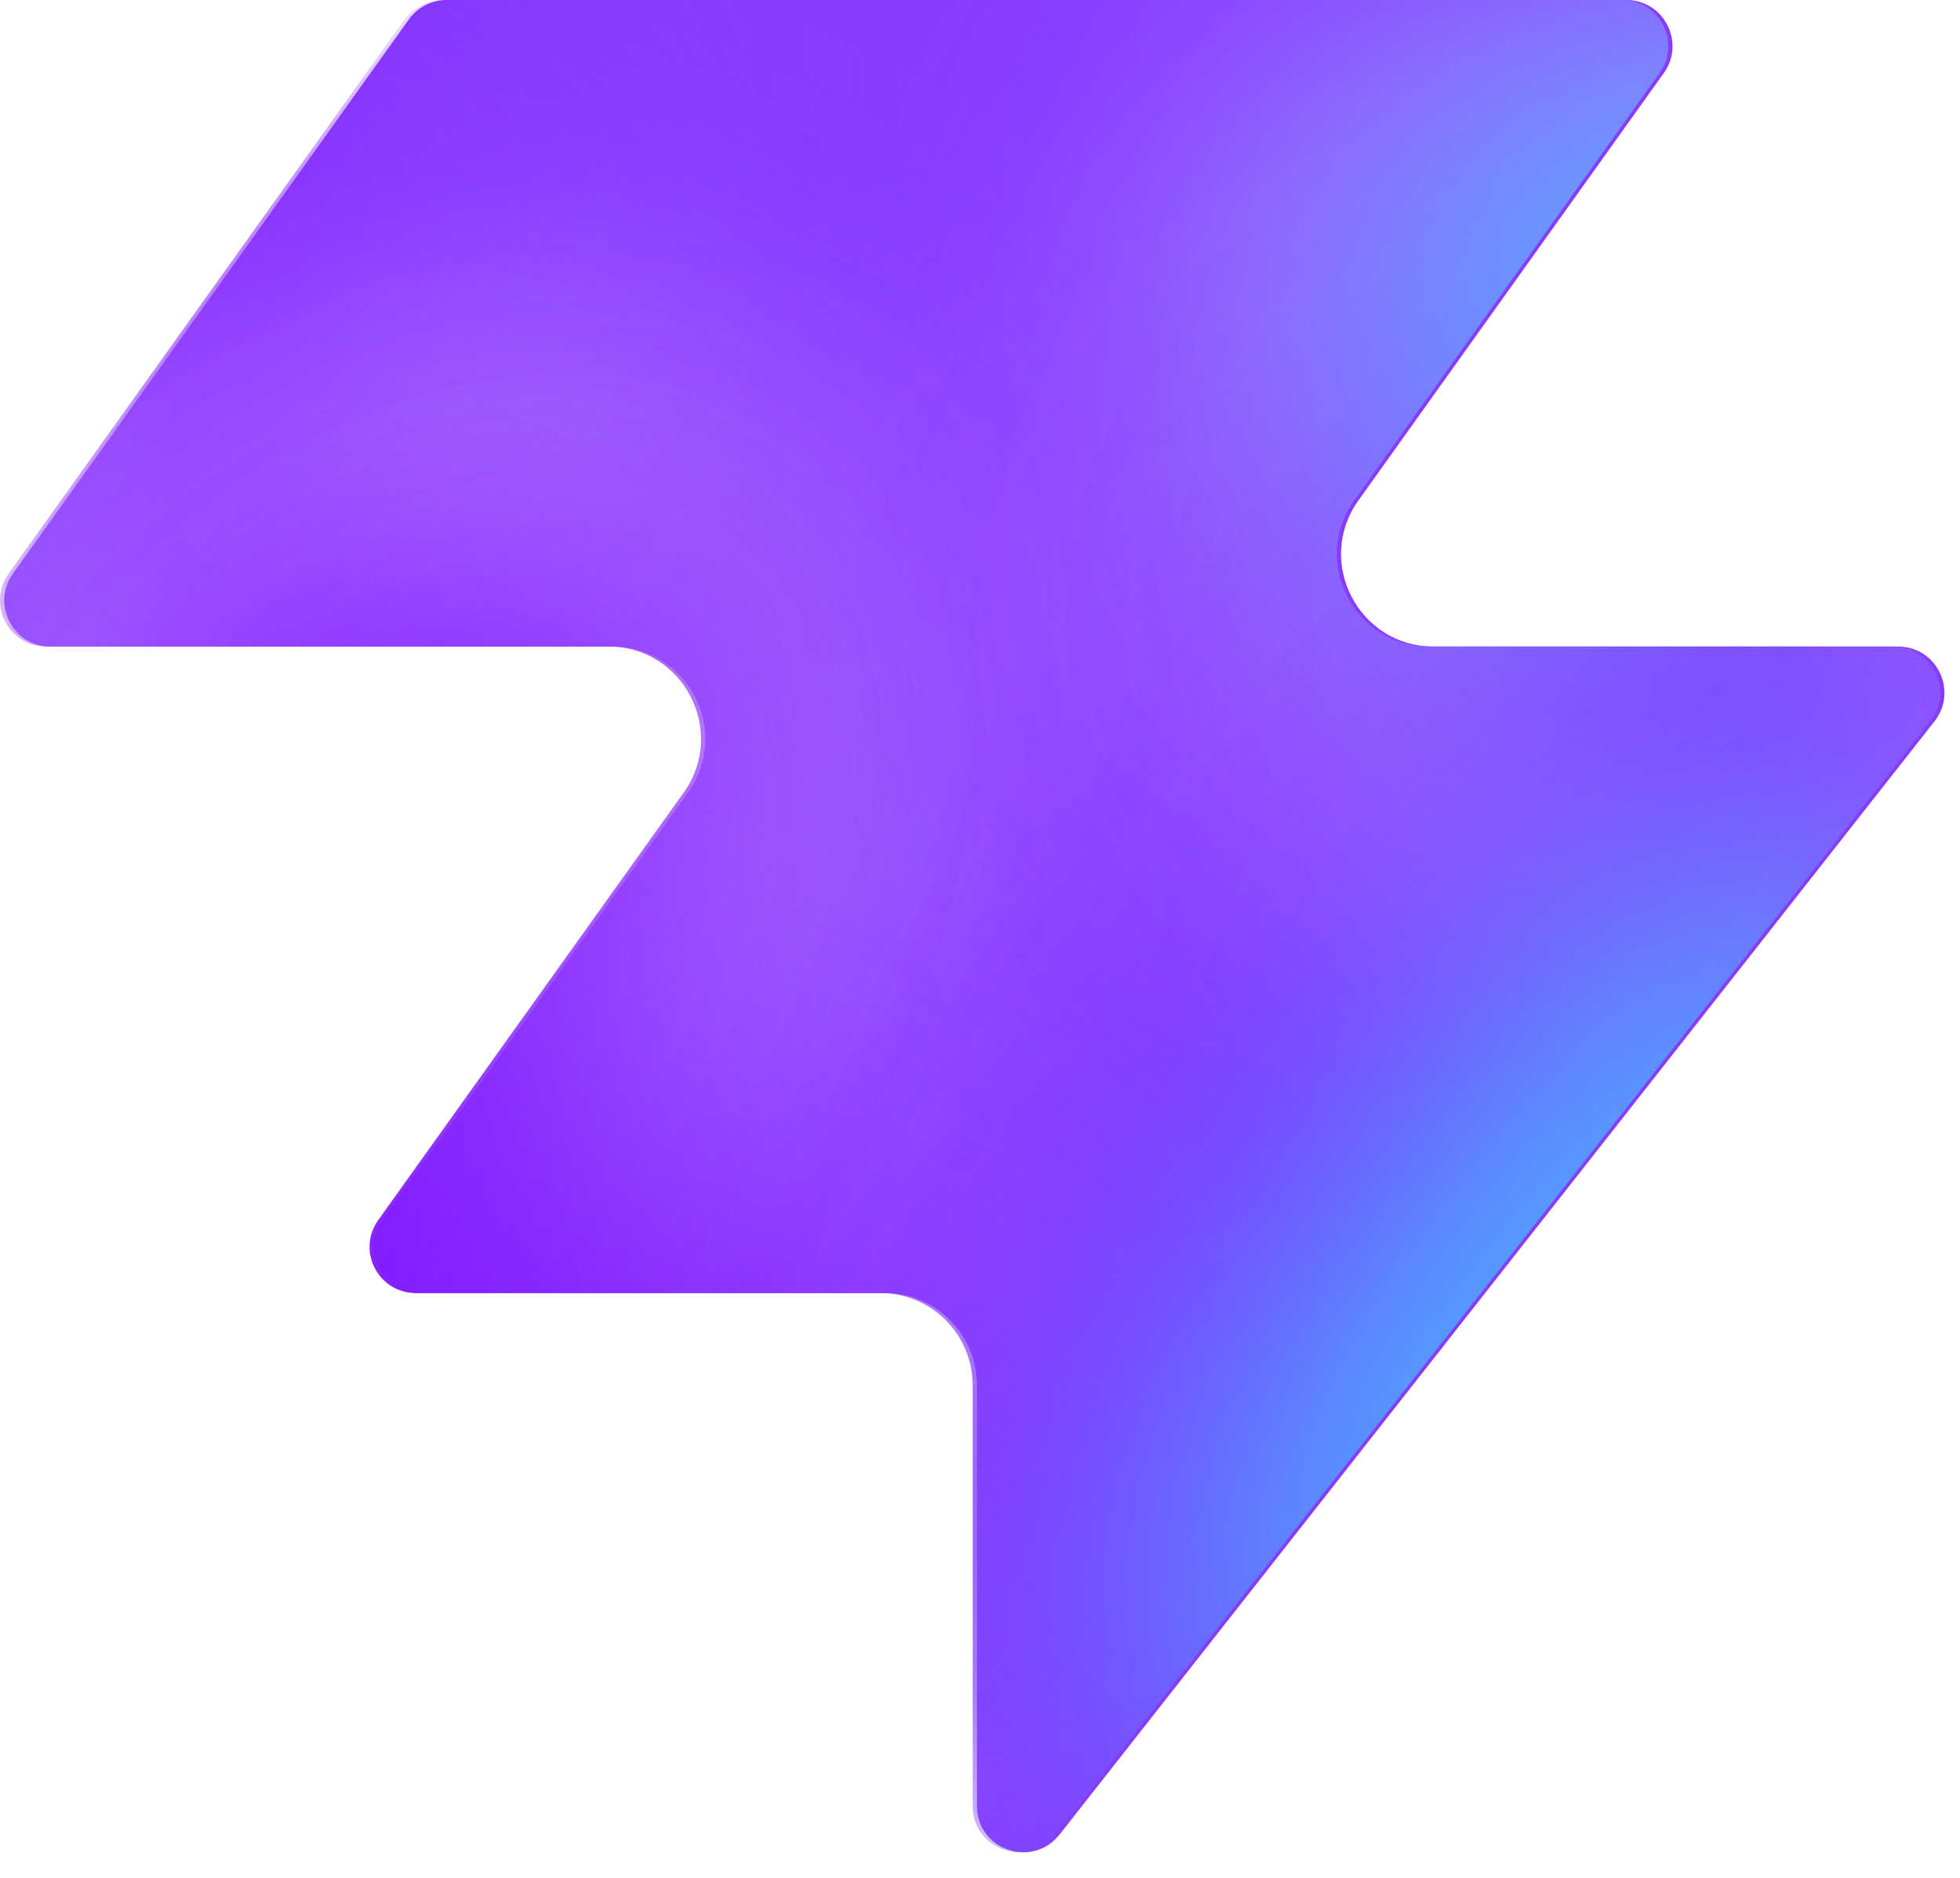
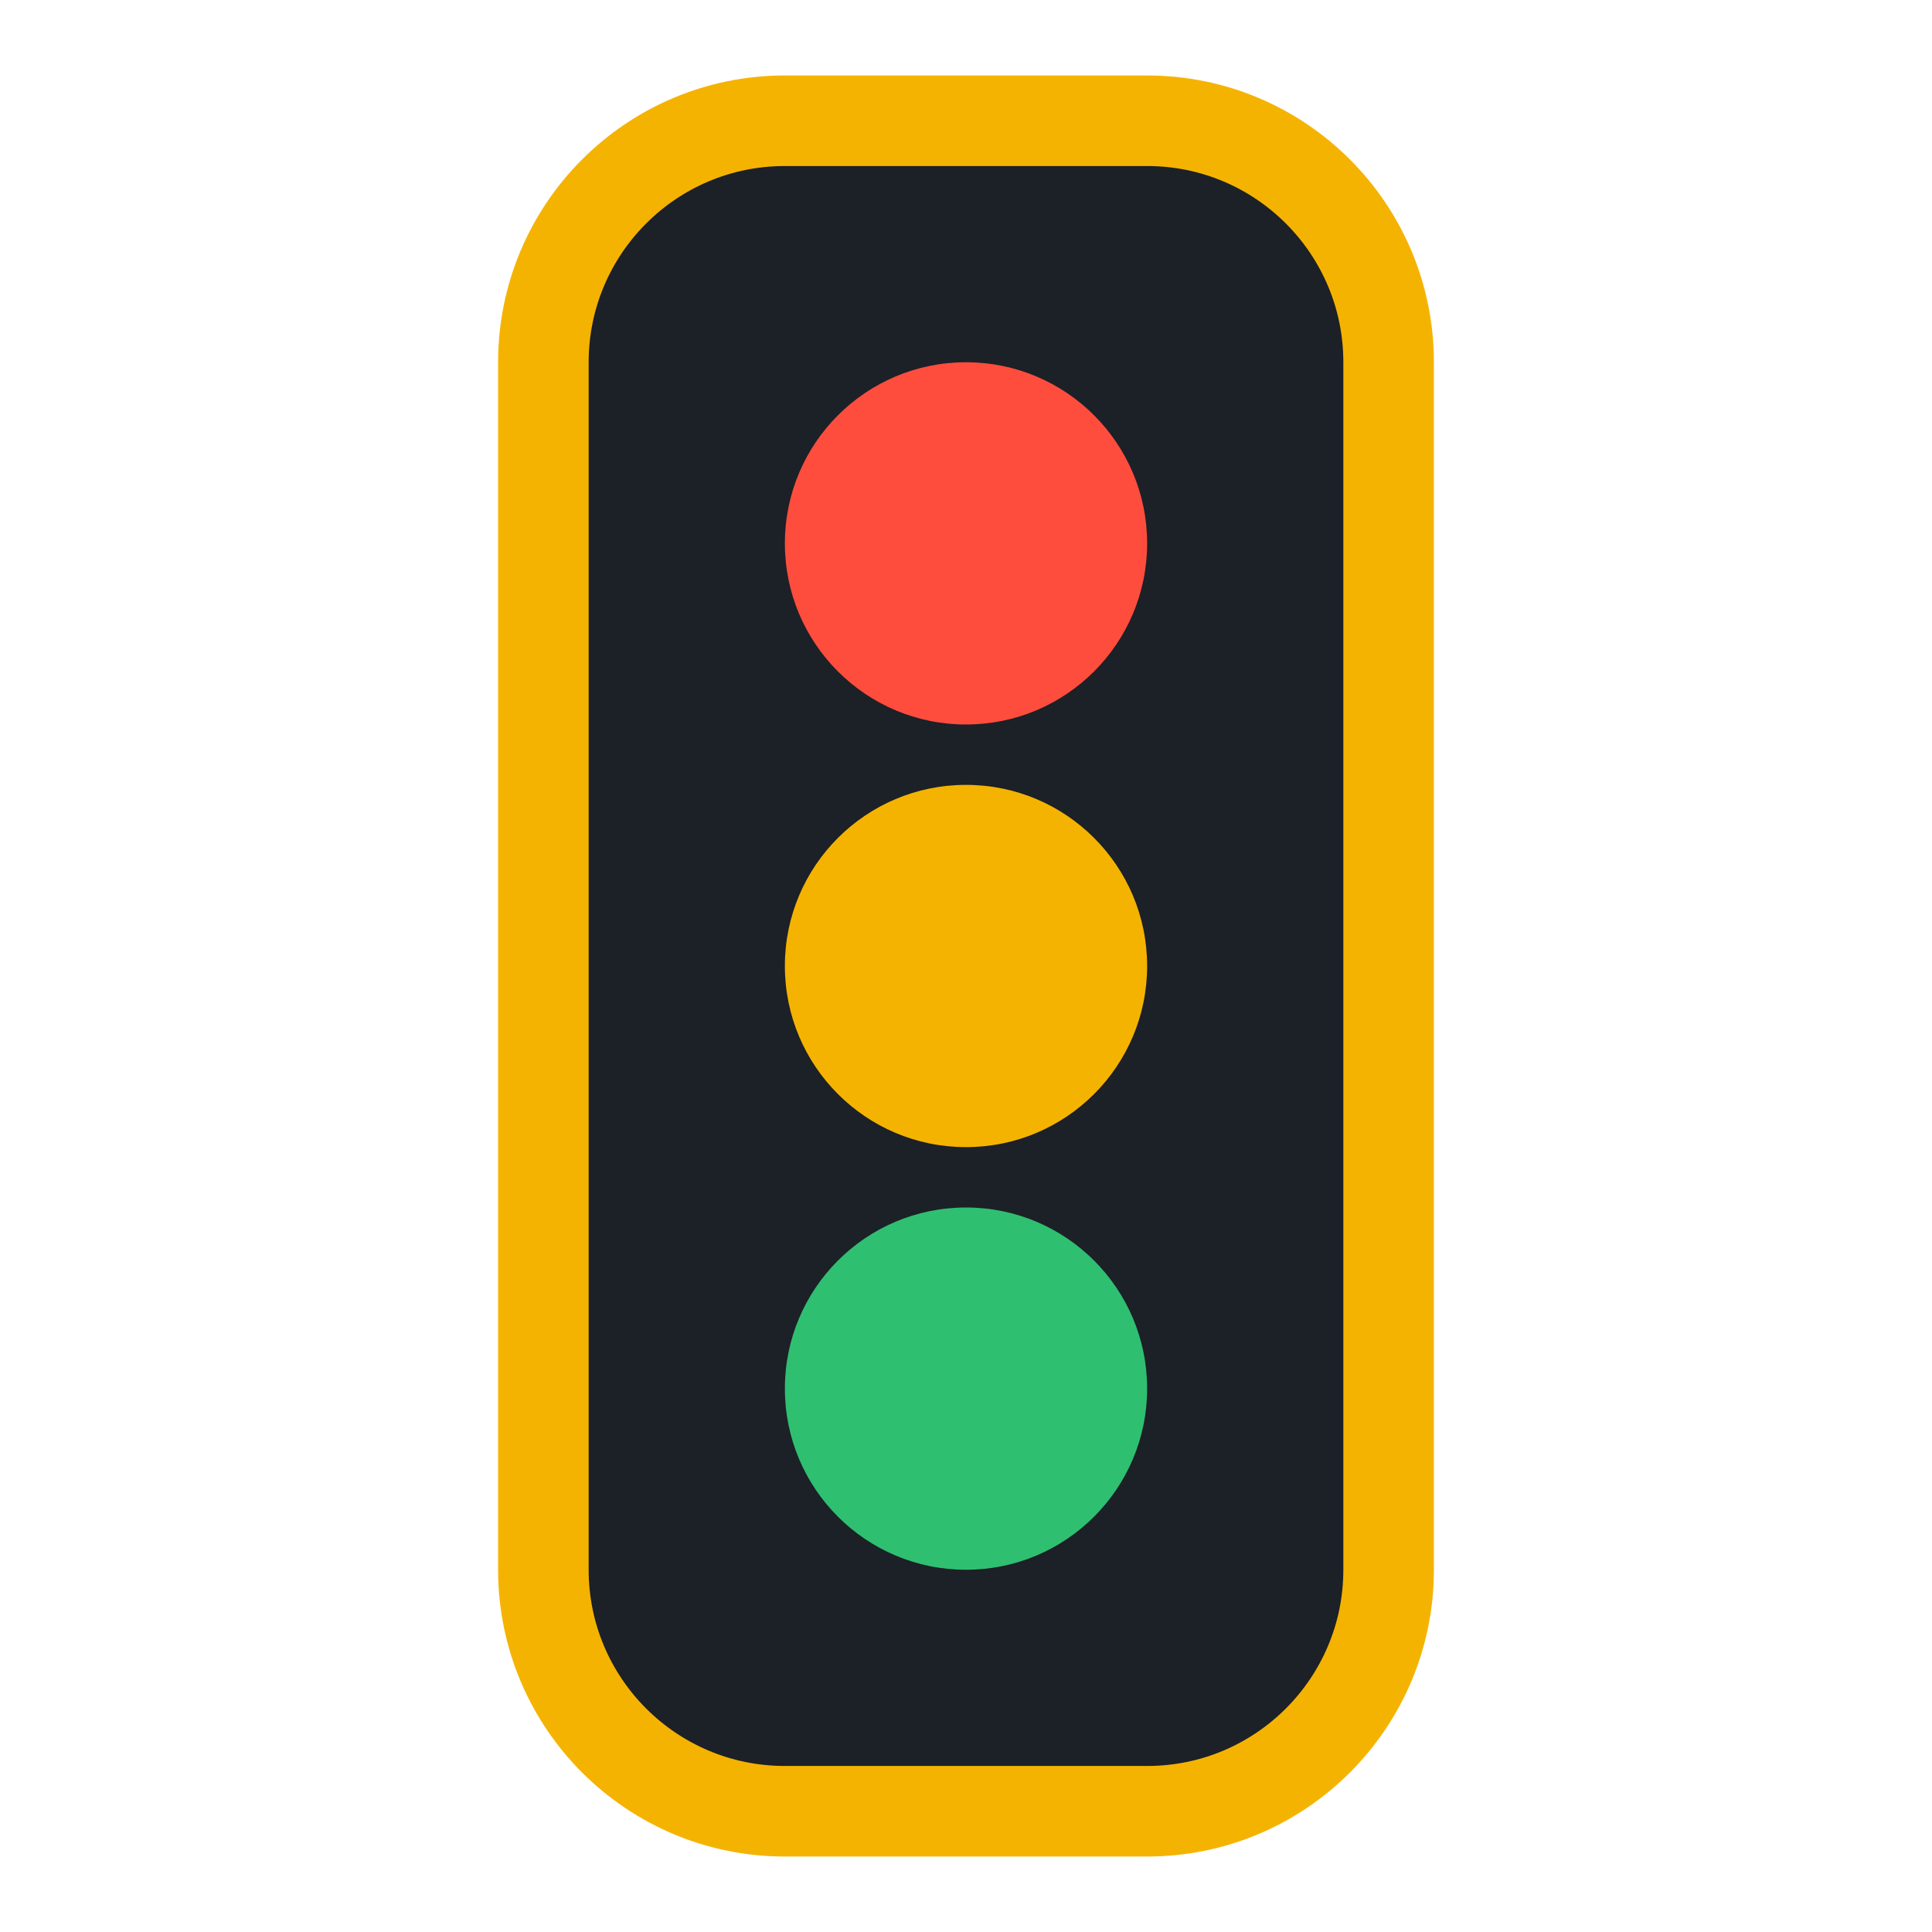
- <svg xmlns="http://www.w3.org/2000/svg" width="48" height="46" fill="none" viewBox="0 0 48 46">
-   <path fill="#863bff" d="M25.946 44.938c-.664.845-2.021.375-2.021-.698V33.937a2.26 2.26 0 0 0-2.262-2.262H10.287c-.92 0-1.456-1.04-.92-1.788l7.48-10.471c1.07-1.497 0-3.578-1.842-3.578H1.237c-.92 0-1.456-1.04-.92-1.788L10.013.474c.214-.297.556-.474.92-.474h28.894c.92 0 1.456 1.04.92 1.788l-7.48 10.471c-1.07 1.498 0 3.579 1.842 3.579h11.377c.943 0 1.473 1.088.89 1.83L25.947 44.94z" style="fill:#863bff;fill:color(display-p3 .525 .23 1);fill-opacity:1" />
-   <mask id="a" width="48" height="46" x="0" y="0" maskUnits="userSpaceOnUse" style="mask-type:alpha">
-     <path fill="#000" d="M25.842 44.938c-.664.844-2.021.375-2.021-.698V33.937a2.26 2.26 0 0 0-2.262-2.262H10.183c-.92 0-1.456-1.04-.92-1.788l7.48-10.471c1.07-1.498 0-3.579-1.842-3.579H1.133c-.92 0-1.456-1.04-.92-1.787L9.91.473c.214-.297.556-.474.92-.474h28.894c.92 0 1.456 1.04.92 1.788l-7.48 10.471c-1.07 1.498 0 3.578 1.842 3.578h11.377c.943 0 1.473 1.088.89 1.832L25.843 44.94z" style="fill:#000;fill-opacity:1" />
-   </mask>
-   <g mask="url(#a)">
-     <g filter="url(#b)">
-       <ellipse cx="5.508" cy="14.704" fill="#ede6ff" rx="5.508" ry="14.704" style="fill:#ede6ff;fill:color(display-p3 .927 .903 1);fill-opacity:1" transform="matrix(.00324 1 1 -.00324 -4.47 31.516)" />
-     </g>
-     <g filter="url(#c)">
-       <ellipse cx="10.399" cy="29.851" fill="#ede6ff" rx="10.399" ry="29.851" style="fill:#ede6ff;fill:color(display-p3 .927 .903 1);fill-opacity:1" transform="matrix(.00324 1 1 -.00324 -39.328 7.883)" />
-     </g>
-     <g filter="url(#d)">
-       <ellipse cx="5.508" cy="30.487" fill="#7e14ff" rx="5.508" ry="30.487" style="fill:#7e14ff;fill:color(display-p3 .492 .077 1);fill-opacity:1" transform="rotate(89.814 -25.913 -14.639)scale(1 -1)" />
-     </g>
-     <g filter="url(#e)">
-       <ellipse cx="5.508" cy="30.599" fill="#7e14ff" rx="5.508" ry="30.599" style="fill:#7e14ff;fill:color(display-p3 .492 .077 1);fill-opacity:1" transform="rotate(89.814 -32.644 -3.334)scale(1 -1)" />
-     </g>
-     <g filter="url(#f)">
-       <ellipse cx="5.508" cy="30.599" fill="#7e14ff" rx="5.508" ry="30.599" style="fill:#7e14ff;fill:color(display-p3 .492 .077 1);fill-opacity:1" transform="matrix(.00324 1 1 -.00324 -34.34 30.47)" />
-     </g>
-     <g filter="url(#g)">
-       <ellipse cx="14.072" cy="22.078" fill="#ede6ff" rx="14.072" ry="22.078" style="fill:#ede6ff;fill:color(display-p3 .927 .903 1);fill-opacity:1" transform="rotate(93.35 24.506 48.493)scale(-1 1)" />
-     </g>
-     <g filter="url(#h)">
-       <ellipse cx="3.47" cy="21.501" fill="#7e14ff" rx="3.47" ry="21.501" style="fill:#7e14ff;fill:color(display-p3 .492 .077 1);fill-opacity:1" transform="rotate(89.009 28.708 47.59)scale(-1 1)" />
-     </g>
-     <g filter="url(#i)">
-       <ellipse cx="3.47" cy="21.501" fill="#7e14ff" rx="3.47" ry="21.501" style="fill:#7e14ff;fill:color(display-p3 .492 .077 1);fill-opacity:1" transform="rotate(89.009 28.708 47.59)scale(-1 1)" />
-     </g>
-     <g filter="url(#j)">
-       <ellipse cx=".387" cy="8.972" fill="#7e14ff" rx="4.407" ry="29.108" style="fill:#7e14ff;fill:color(display-p3 .492 .077 1);fill-opacity:1" transform="rotate(39.51 .387 8.972)" />
-     </g>
-     <g filter="url(#k)">
-       <ellipse cx="47.523" cy="-6.092" fill="#7e14ff" rx="4.407" ry="29.108" style="fill:#7e14ff;fill:color(display-p3 .492 .077 1);fill-opacity:1" transform="rotate(37.892 47.523 -6.092)" />
-     </g>
-     <g filter="url(#l)">
-       <ellipse cx="41.412" cy="6.333" fill="#47bfff" rx="5.971" ry="9.665" style="fill:#47bfff;fill:color(display-p3 .28 .748 1);fill-opacity:1" transform="rotate(37.892 41.412 6.333)" />
-     </g>
-     <g filter="url(#m)">
-       <ellipse cx="-1.879" cy="38.332" fill="#7e14ff" rx="4.407" ry="29.108" style="fill:#7e14ff;fill:color(display-p3 .492 .077 1);fill-opacity:1" transform="rotate(37.892 -1.88 38.332)" />
-     </g>
-     <g filter="url(#n)">
-       <ellipse cx="-1.879" cy="38.332" fill="#7e14ff" rx="4.407" ry="29.108" style="fill:#7e14ff;fill:color(display-p3 .492 .077 1);fill-opacity:1" transform="rotate(37.892 -1.88 38.332)" />
-     </g>
-     <g filter="url(#o)">
-       <ellipse cx="35.651" cy="29.907" fill="#7e14ff" rx="4.407" ry="29.108" style="fill:#7e14ff;fill:color(display-p3 .492 .077 1);fill-opacity:1" transform="rotate(37.892 35.651 29.907)" />
-     </g>
-     <g filter="url(#p)">
-       <ellipse cx="38.418" cy="32.4" fill="#47bfff" rx="5.971" ry="15.297" style="fill:#47bfff;fill:color(display-p3 .28 .748 1);fill-opacity:1" transform="rotate(37.892 38.418 32.4)" />
-     </g>
-   </g>
-   <defs>
-     <filter id="b" width="60.045" height="41.654" x="-19.77" y="16.149" color-interpolation-filters="sRGB" filterUnits="userSpaceOnUse">
-       <feFlood flood-opacity="0" result="BackgroundImageFix" />
-       <feBlend in="SourceGraphic" in2="BackgroundImageFix" result="shape" />
-       <feGaussianBlur result="effect1_foregroundBlur_2002_17158" stdDeviation="7.659" />
-     </filter>
-     <filter id="c" width="90.34" height="51.437" x="-54.613" y="-7.533" color-interpolation-filters="sRGB" filterUnits="userSpaceOnUse">
-       <feFlood flood-opacity="0" result="BackgroundImageFix" />
-       <feBlend in="SourceGraphic" in2="BackgroundImageFix" result="shape" />
-       <feGaussianBlur result="effect1_foregroundBlur_2002_17158" stdDeviation="7.659" />
-     </filter>
-     <filter id="d" width="79.355" height="29.4" x="-49.64" y="2.03" color-interpolation-filters="sRGB" filterUnits="userSpaceOnUse">
-       <feFlood flood-opacity="0" result="BackgroundImageFix" />
-       <feBlend in="SourceGraphic" in2="BackgroundImageFix" result="shape" />
-       <feGaussianBlur result="effect1_foregroundBlur_2002_17158" stdDeviation="4.596" />
-     </filter>
-     <filter id="e" width="79.579" height="29.4" x="-45.045" y="20.029" color-interpolation-filters="sRGB" filterUnits="userSpaceOnUse">
-       <feFlood flood-opacity="0" result="BackgroundImageFix" />
-       <feBlend in="SourceGraphic" in2="BackgroundImageFix" result="shape" />
-       <feGaussianBlur result="effect1_foregroundBlur_2002_17158" stdDeviation="4.596" />
-     </filter>
-     <filter id="f" width="79.579" height="29.4" x="-43.513" y="21.178" color-interpolation-filters="sRGB" filterUnits="userSpaceOnUse">
-       <feFlood flood-opacity="0" result="BackgroundImageFix" />
-       <feBlend in="SourceGraphic" in2="BackgroundImageFix" result="shape" />
-       <feGaussianBlur result="effect1_foregroundBlur_2002_17158" stdDeviation="4.596" />
-     </filter>
-     <filter id="g" width="74.749" height="58.852" x="15.756" y="-17.901" color-interpolation-filters="sRGB" filterUnits="userSpaceOnUse">
-       <feFlood flood-opacity="0" result="BackgroundImageFix" />
-       <feBlend in="SourceGraphic" in2="BackgroundImageFix" result="shape" />
-       <feGaussianBlur result="effect1_foregroundBlur_2002_17158" stdDeviation="7.659" />
-     </filter>
-     <filter id="h" width="61.377" height="25.362" x="23.548" y="2.284" color-interpolation-filters="sRGB" filterUnits="userSpaceOnUse">
-       <feFlood flood-opacity="0" result="BackgroundImageFix" />
-       <feBlend in="SourceGraphic" in2="BackgroundImageFix" result="shape" />
-       <feGaussianBlur result="effect1_foregroundBlur_2002_17158" stdDeviation="4.596" />
-     </filter>
-     <filter id="i" width="61.377" height="25.362" x="23.548" y="2.284" color-interpolation-filters="sRGB" filterUnits="userSpaceOnUse">
-       <feFlood flood-opacity="0" result="BackgroundImageFix" />
-       <feBlend in="SourceGraphic" in2="BackgroundImageFix" result="shape" />
-       <feGaussianBlur result="effect1_foregroundBlur_2002_17158" stdDeviation="4.596" />
-     </filter>
-     <filter id="j" width="56.045" height="63.649" x="-27.636" y="-22.853" color-interpolation-filters="sRGB" filterUnits="userSpaceOnUse">
-       <feFlood flood-opacity="0" result="BackgroundImageFix" />
-       <feBlend in="SourceGraphic" in2="BackgroundImageFix" result="shape" />
-       <feGaussianBlur result="effect1_foregroundBlur_2002_17158" stdDeviation="4.596" />
-     </filter>
-     <filter id="k" width="54.814" height="64.646" x="20.116" y="-38.415" color-interpolation-filters="sRGB" filterUnits="userSpaceOnUse">
-       <feFlood flood-opacity="0" result="BackgroundImageFix" />
-       <feBlend in="SourceGraphic" in2="BackgroundImageFix" result="shape" />
-       <feGaussianBlur result="effect1_foregroundBlur_2002_17158" stdDeviation="4.596" />
-     </filter>
-     <filter id="l" width="33.541" height="35.313" x="24.641" y="-11.323" color-interpolation-filters="sRGB" filterUnits="userSpaceOnUse">
-       <feFlood flood-opacity="0" result="BackgroundImageFix" />
-       <feBlend in="SourceGraphic" in2="BackgroundImageFix" result="shape" />
-       <feGaussianBlur result="effect1_foregroundBlur_2002_17158" stdDeviation="4.596" />
-     </filter>
-     <filter id="m" width="54.814" height="64.646" x="-29.286" y="6.009" color-interpolation-filters="sRGB" filterUnits="userSpaceOnUse">
-       <feFlood flood-opacity="0" result="BackgroundImageFix" />
-       <feBlend in="SourceGraphic" in2="BackgroundImageFix" result="shape" />
-       <feGaussianBlur result="effect1_foregroundBlur_2002_17158" stdDeviation="4.596" />
-     </filter>
-     <filter id="n" width="54.814" height="64.646" x="-29.286" y="6.009" color-interpolation-filters="sRGB" filterUnits="userSpaceOnUse">
-       <feFlood flood-opacity="0" result="BackgroundImageFix" />
-       <feBlend in="SourceGraphic" in2="BackgroundImageFix" result="shape" />
-       <feGaussianBlur result="effect1_foregroundBlur_2002_17158" stdDeviation="4.596" />
-     </filter>
-     <filter id="o" width="54.814" height="64.646" x="8.244" y="-2.416" color-interpolation-filters="sRGB" filterUnits="userSpaceOnUse">
-       <feFlood flood-opacity="0" result="BackgroundImageFix" />
-       <feBlend in="SourceGraphic" in2="BackgroundImageFix" result="shape" />
-       <feGaussianBlur result="effect1_foregroundBlur_2002_17158" stdDeviation="4.596" />
-     </filter>
-     <filter id="p" width="39.409" height="43.623" x="18.713" y="10.588" color-interpolation-filters="sRGB" filterUnits="userSpaceOnUse">
-       <feFlood flood-opacity="0" result="BackgroundImageFix" />
-       <feBlend in="SourceGraphic" in2="BackgroundImageFix" result="shape" />
-       <feGaussianBlur result="effect1_foregroundBlur_2002_17158" stdDeviation="4.596" />
-     </filter>
-   </defs>
+ <svg xmlns="http://www.w3.org/2000/svg" viewBox="0 0 32 32">
+   <rect x="9" y="2" width="14" height="28" rx="4" fill="#1c2027" stroke="#f5b301" stroke-width="1.5" />
+   <circle cx="16" cy="9" r="3" fill="#ff4d3d" />
+   <circle cx="16" cy="16" r="3" fill="#f5b301" />
+   <circle cx="16" cy="23" r="3" fill="#2fbf71" />
</svg>
